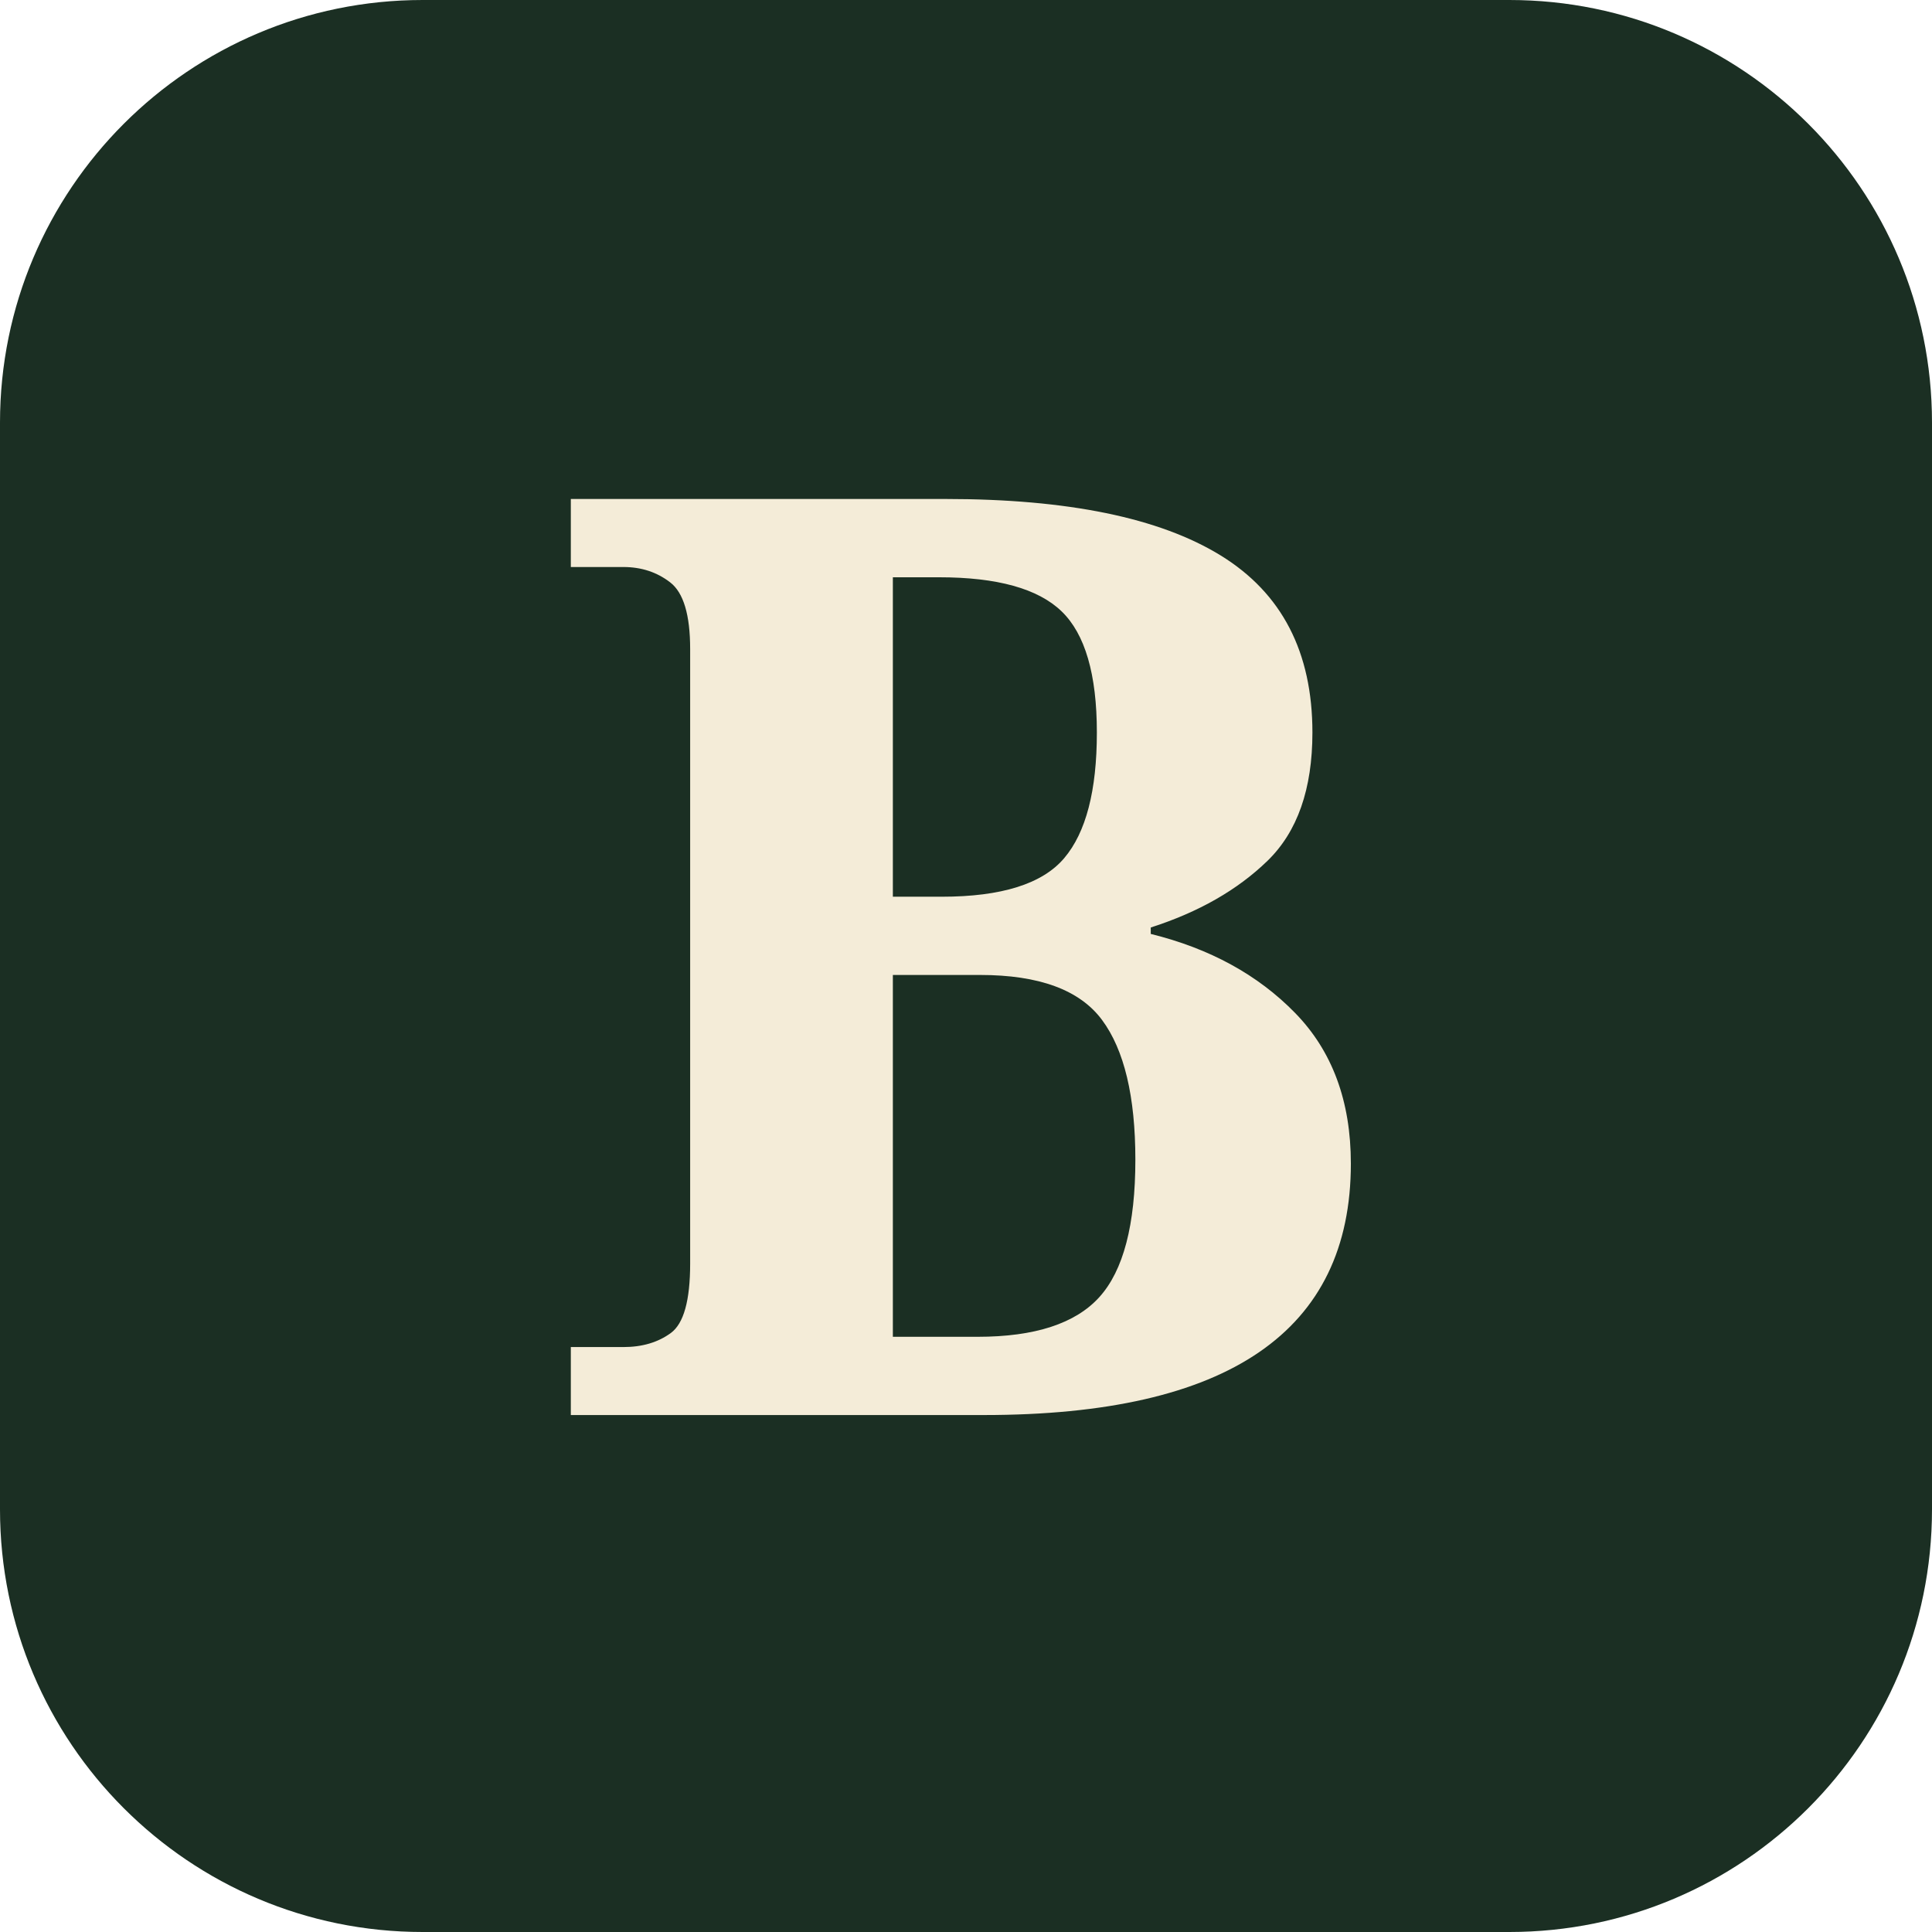
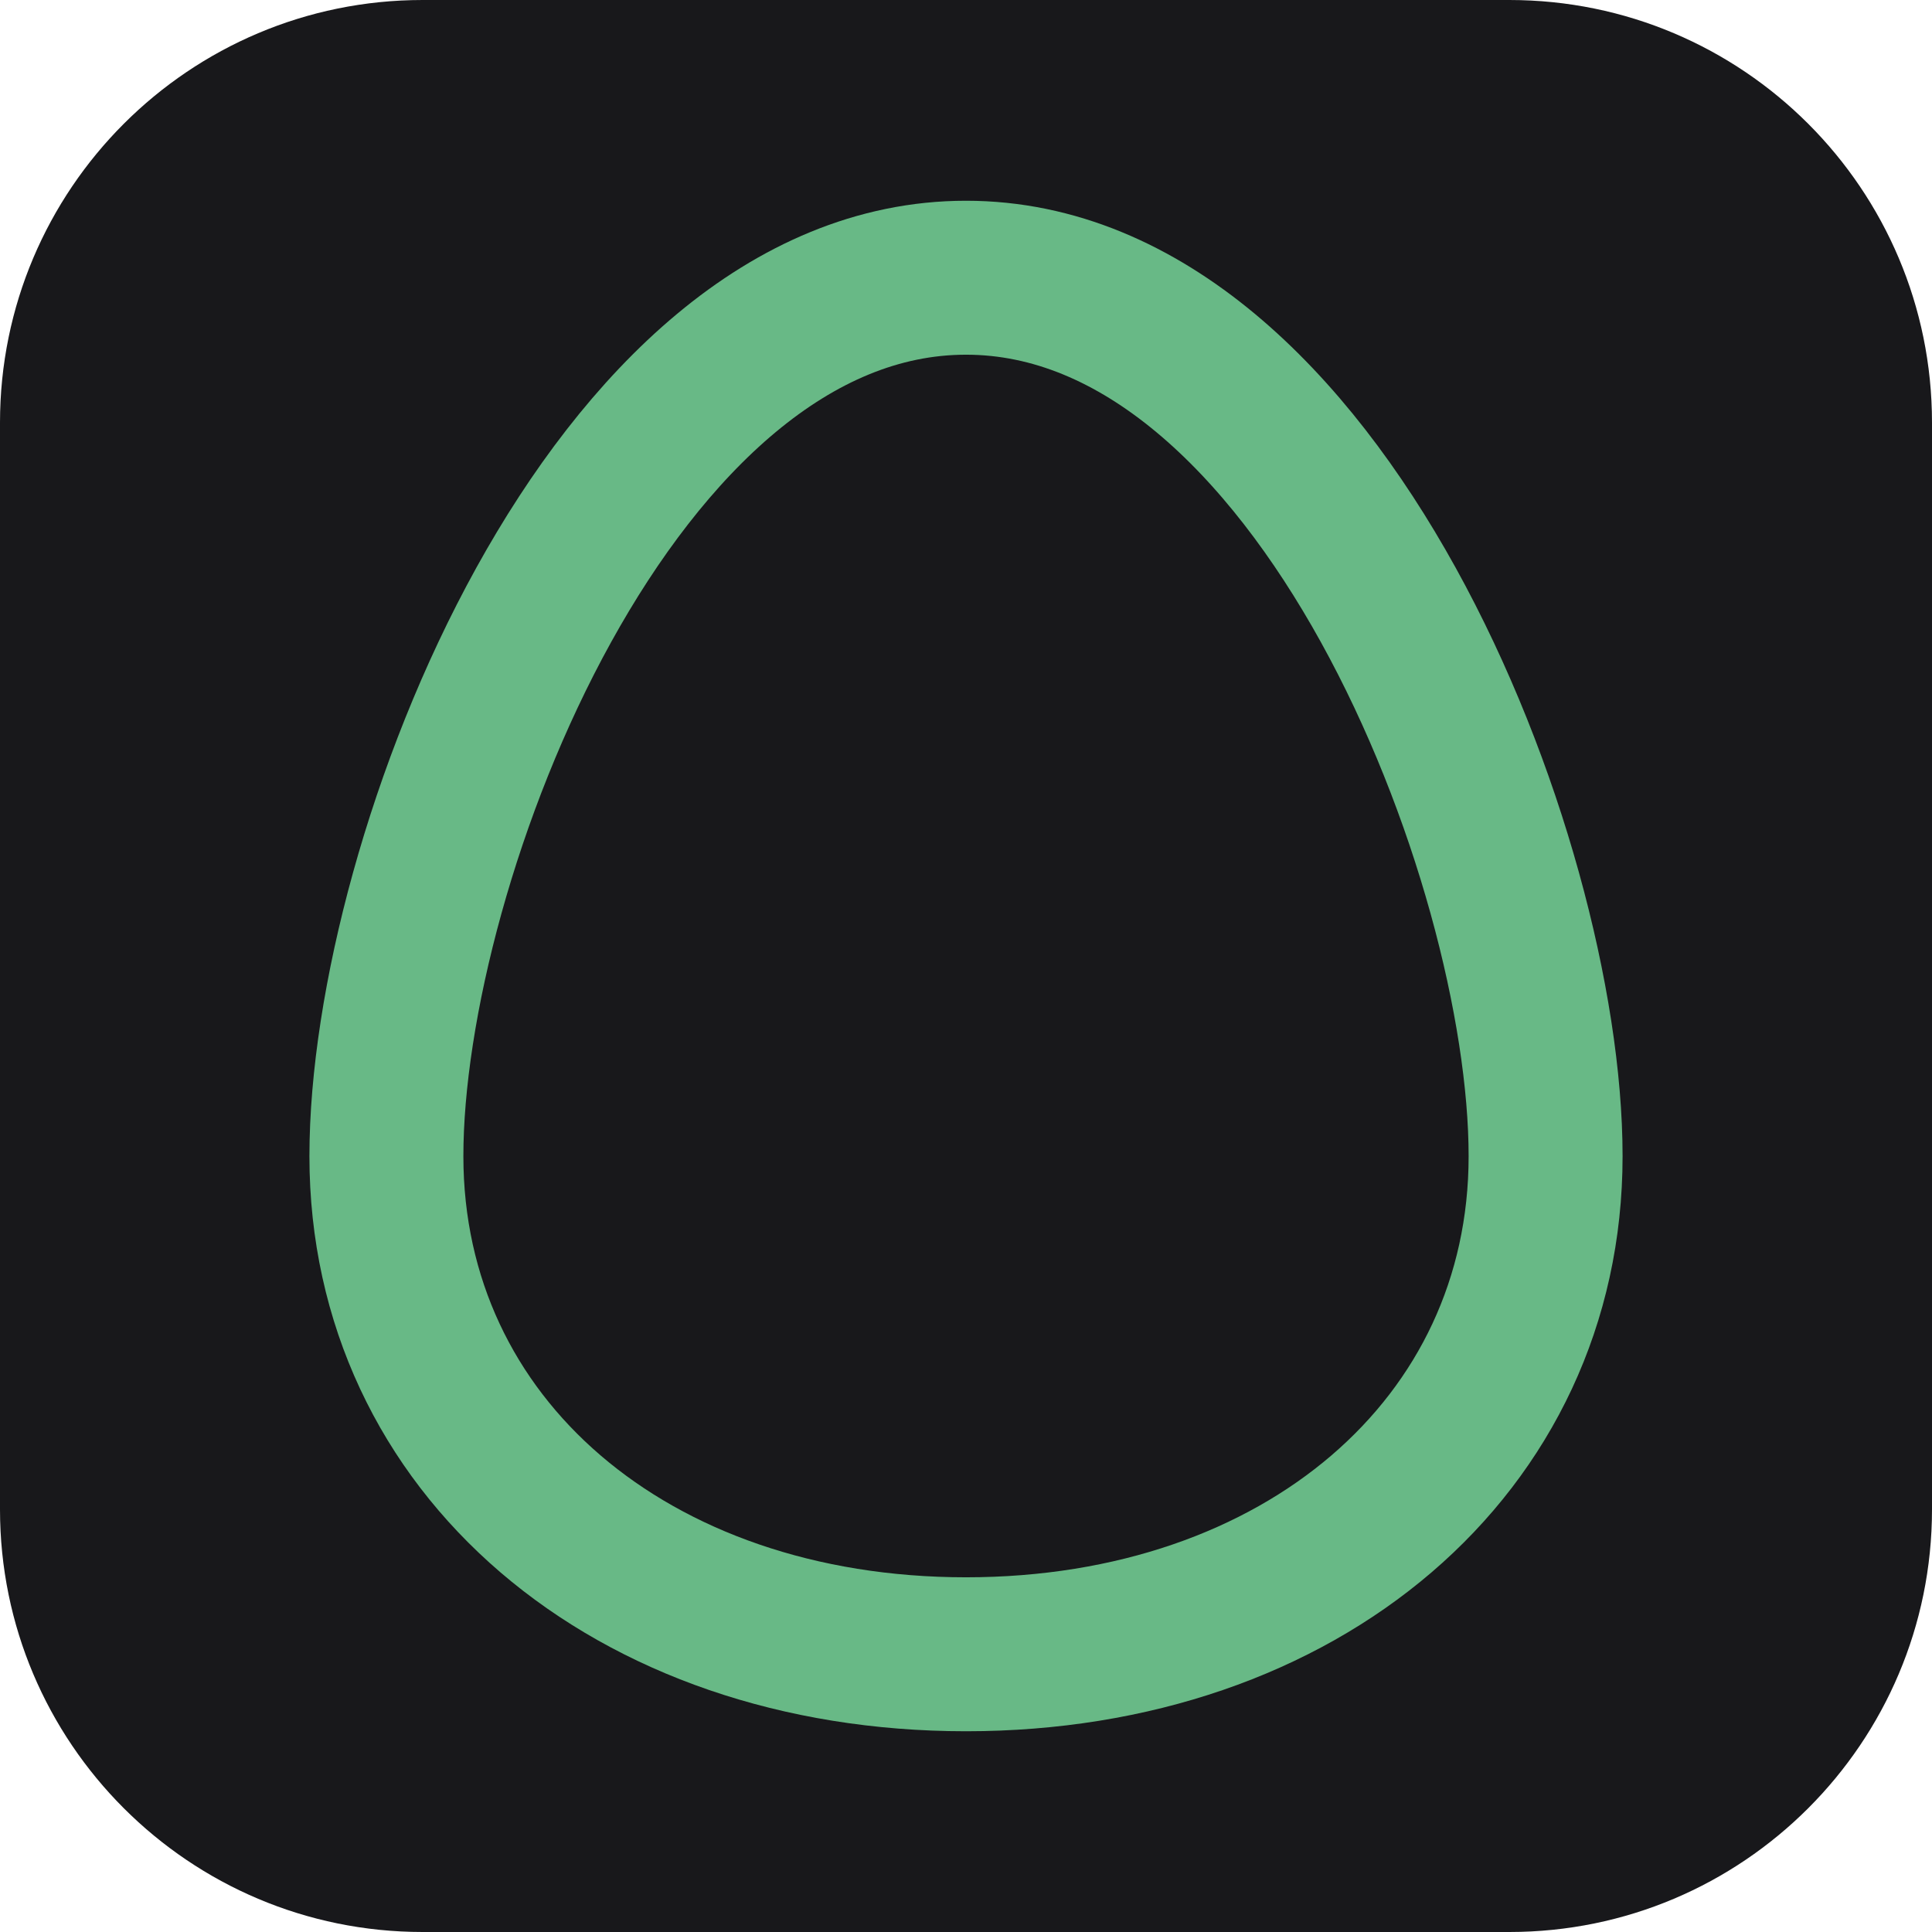
<svg xmlns="http://www.w3.org/2000/svg" viewBox="0 0 512 512">
-   <rect width="512" height="512" rx="112" fill="#1b2f23" />
-   <text x="256" y="375" font-family="Georgia, serif" font-size="340" font-weight="bold" fill="#f4ecd8" text-anchor="middle">B</text>
+   <rect width="512" height="512" rx="112" fill="#18181b" />
+   <g transform="translate(256 256) scale(1.2) translate(-256 -256)">
+     <path d="M256 104C334 104 384 232 384 298C384 362 330 408 256 408C182 408 128 362 128 298C128 232 178 104 256 104Z" fill="none" stroke="#68b986" stroke-width="34" stroke-linejoin="round" />
+   </g>
</svg>
